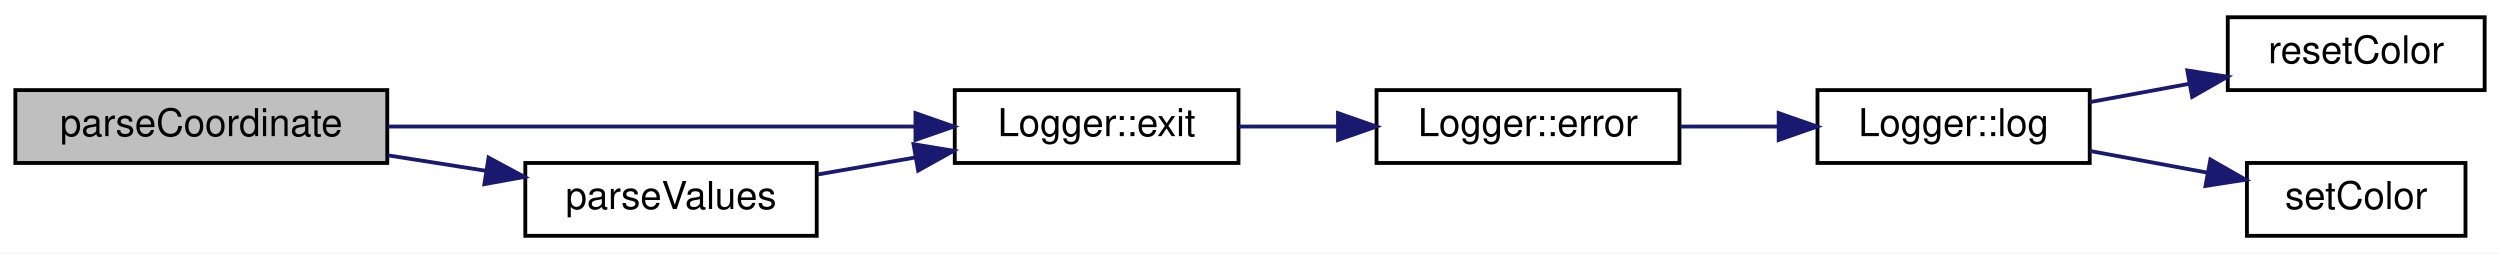
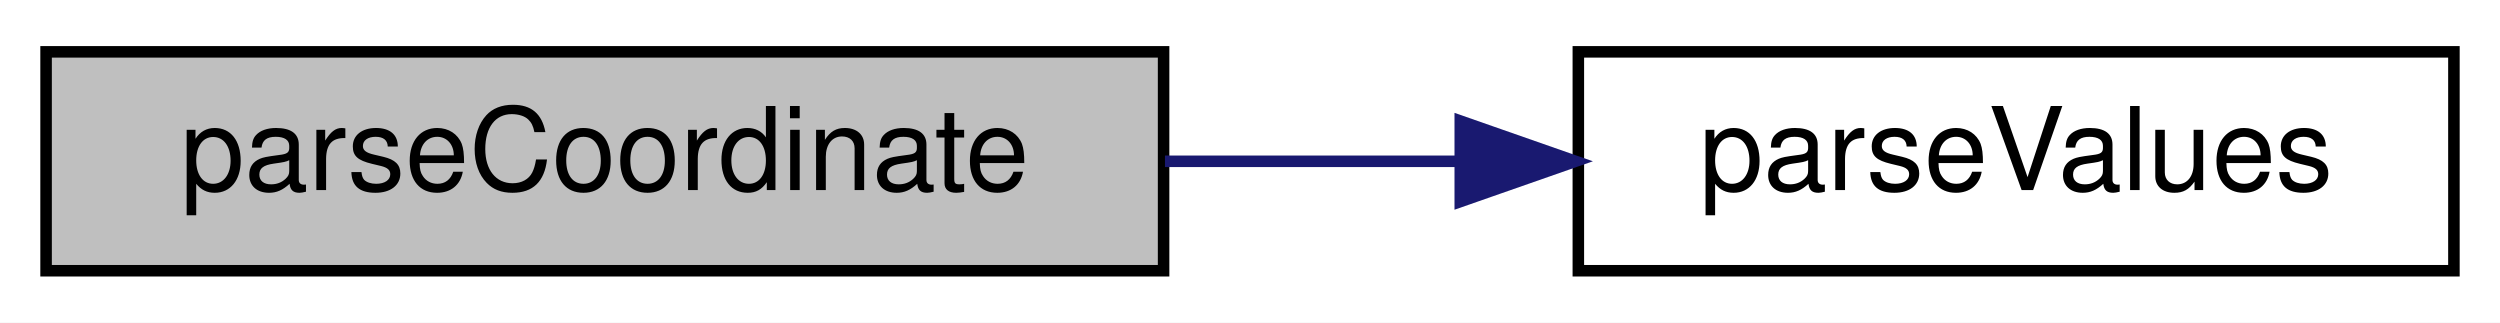
- <svg xmlns="http://www.w3.org/2000/svg" xmlns:xlink="http://www.w3.org/1999/xlink" width="652pt" height="66pt" viewBox="0.00 0.00 652.00 66.00">
-   <g id="graph0" class="graph" transform="scale(1 1) rotate(0) translate(4 62)">
-     <polygon fill="white" stroke="transparent" points="-4,4 -4,-62 648,-62 648,4 -4,4" />
+ <svg xmlns="http://www.w3.org/2000/svg" xmlns:xlink="http://www.w3.org/1999/xlink" width="217pt" height="28pt" viewBox="0.00 0.00 217.00 28.00">
+   <g id="graph0" class="graph" transform="scale(1 1) rotate(0) translate(4 24)">
+     <polygon fill="white" stroke="transparent" points="-4,4 -4,-24 213,-24 213,4 -4,4" />
    <g id="node1" class="node">
      <g id="a_node1">
        <a xlink:title=" ">
-           <polygon fill="#bfbfbf" stroke="black" points="0,-19.5 0,-38.5 97,-38.5 97,-19.5 0,-19.5" />
-           <text text-anchor="middle" x="48.5" y="-26.5" font-family="Helvetica,sans-Serif" font-size="10.00">parseCoordinate</text>
+           <polygon fill="#bfbfbf" stroke="black" points="0,-0.5 0,-19.5 97,-19.5 97,-0.5 0,-0.5" />
+           <text text-anchor="middle" x="48.5" y="-7.5" font-family="Helvetica,sans-Serif" font-size="10.00">parseCoordinate</text>
        </a>
      </g>
    </g>
    <g id="node2" class="node">
      <g id="a_node2">
-         <a xlink:href="class_logger.html#adaa34620512b5fa13d3098602eb4aef0" target="_top" xlink:title="Записывает сообщение и завершает программу с заданным кодом выхода.">
-           <polygon fill="white" stroke="black" points="245,-19.5 245,-38.5 319,-38.5 319,-19.5 245,-19.5" />
-           <text text-anchor="middle" x="282" y="-26.5" font-family="Helvetica,sans-Serif" font-size="10.00">Logger::exit</text>
-         </a>
-       </g>
-     </g>
-     <g id="edge1" class="edge">
-       <path fill="none" stroke="midnightblue" d="M97.19,-29C137.4,-29 194.62,-29 234.5,-29" />
-       <polygon fill="midnightblue" stroke="midnightblue" points="234.75,-32.5 244.75,-29 234.75,-25.5 234.75,-32.5" />
-     </g>
-     <g id="node7" class="node">
-       <g id="a_node7">
-         <a xlink:href="operation__params_8cpp.html#acb9b051691fc7054f0232d28aef686c4" target="_top" xlink:title="Парсинг строки с числами, разделенными пробелами.">
+         <a xlink:href="operation__params_8cpp.html#acb9b051691fc7054f0232d28aef686c4" target="_top" xlink:title=" ">
          <polygon fill="white" stroke="black" points="133,-0.5 133,-19.5 209,-19.5 209,-0.5 133,-0.5" />
          <text text-anchor="middle" x="171" y="-7.5" font-family="Helvetica,sans-Serif" font-size="10.00">parseValues</text>
        </a>
      </g>
    </g>
-     <g id="edge6" class="edge">
-       <path fill="none" stroke="midnightblue" d="M97.12,-21.49C105.54,-20.16 114.31,-18.78 122.71,-17.46" />
-       <polygon fill="midnightblue" stroke="midnightblue" points="123.42,-20.89 132.75,-15.87 122.33,-13.97 123.42,-20.89" />
-     </g>
-     <g id="node3" class="node">
-       <g id="a_node3">
-         <a xlink:href="class_logger.html#ab6042fdfcbb14026098e0df9d6b32f27" target="_top" xlink:title="Записывает ошибку в лог с красным цветом.">
-           <polygon fill="white" stroke="black" points="355,-19.5 355,-38.5 434,-38.5 434,-19.5 355,-19.5" />
-           <text text-anchor="middle" x="394.5" y="-26.5" font-family="Helvetica,sans-Serif" font-size="10.00">Logger::error</text>
-         </a>
-       </g>
-     </g>
-     <g id="edge2" class="edge">
-       <path fill="none" stroke="midnightblue" d="M319.18,-29C327.42,-29 336.29,-29 344.95,-29" />
-       <polygon fill="midnightblue" stroke="midnightblue" points="344.95,-32.5 354.95,-29 344.95,-25.5 344.95,-32.5" />
-     </g>
-     <g id="node4" class="node">
-       <g id="a_node4">
-         <a xlink:href="class_logger.html#ad83dbe66156650acca19d3772ce41229" target="_top" xlink:title="Записывает сообщение в лог с определенным цветом.">
-           <polygon fill="white" stroke="black" points="470,-19.5 470,-38.5 541,-38.5 541,-19.5 470,-19.5" />
-           <text text-anchor="middle" x="505.5" y="-26.5" font-family="Helvetica,sans-Serif" font-size="10.00">Logger::log</text>
-         </a>
-       </g>
-     </g>
-     <g id="edge3" class="edge">
-       <path fill="none" stroke="midnightblue" d="M434.24,-29C442.5,-29 451.3,-29 459.77,-29" />
-       <polygon fill="midnightblue" stroke="midnightblue" points="459.88,-32.5 469.88,-29 459.88,-25.5 459.88,-32.5" />
-     </g>
-     <g id="node5" class="node">
-       <g id="a_node5">
-         <a xlink:href="logger_8cpp.html#afe00396766eb6b8ca4674de4c5d3d949" target="_top" xlink:title=" ">
-           <polygon fill="white" stroke="black" points="577,-38.5 577,-57.5 644,-57.5 644,-38.5 577,-38.5" />
-           <text text-anchor="middle" x="610.5" y="-45.5" font-family="Helvetica,sans-Serif" font-size="10.00">resetColor</text>
-         </a>
-       </g>
-     </g>
-     <g id="edge4" class="edge">
-       <path fill="none" stroke="midnightblue" d="M541.08,-35.38C549.4,-36.91 558.38,-38.57 567.01,-40.16" />
-       <polygon fill="midnightblue" stroke="midnightblue" points="566.45,-43.62 576.92,-41.99 567.72,-36.73 566.45,-43.62" />
-     </g>
-     <g id="node6" class="node">
-       <g id="a_node6">
-         <a xlink:href="logger_8cpp.html#a47a17bf6298ba8d1f42d32b14449e277" target="_top" xlink:title=" ">
-           <polygon fill="white" stroke="black" points="582,-0.5 582,-19.5 639,-19.5 639,-0.5 582,-0.5" />
-           <text text-anchor="middle" x="610.5" y="-7.5" font-family="Helvetica,sans-Serif" font-size="10.00">setColor</text>
-         </a>
-       </g>
-     </g>
-     <g id="edge5" class="edge">
-       <path fill="none" stroke="midnightblue" d="M541.08,-22.62C550.89,-20.81 561.61,-18.83 571.6,-16.99" />
-       <polygon fill="midnightblue" stroke="midnightblue" points="572.47,-20.39 581.67,-15.13 571.2,-13.51 572.47,-20.39" />
-     </g>
-     <g id="edge7" class="edge">
-       <path fill="none" stroke="midnightblue" d="M209.21,-16.49C217.45,-17.92 226.29,-19.46 234.84,-20.95" />
-       <polygon fill="midnightblue" stroke="midnightblue" points="234.25,-24.4 244.7,-22.67 235.45,-17.51 234.25,-24.4" />
+     <g id="edge1" class="edge">
+       <path fill="none" stroke="midnightblue" d="M97.12,-10C105.54,-10 114.31,-10 122.71,-10" />
+       <polygon fill="midnightblue" stroke="midnightblue" points="122.75,-13.5 132.75,-10 122.75,-6.5 122.75,-13.5" />
    </g>
  </g>
</svg>
